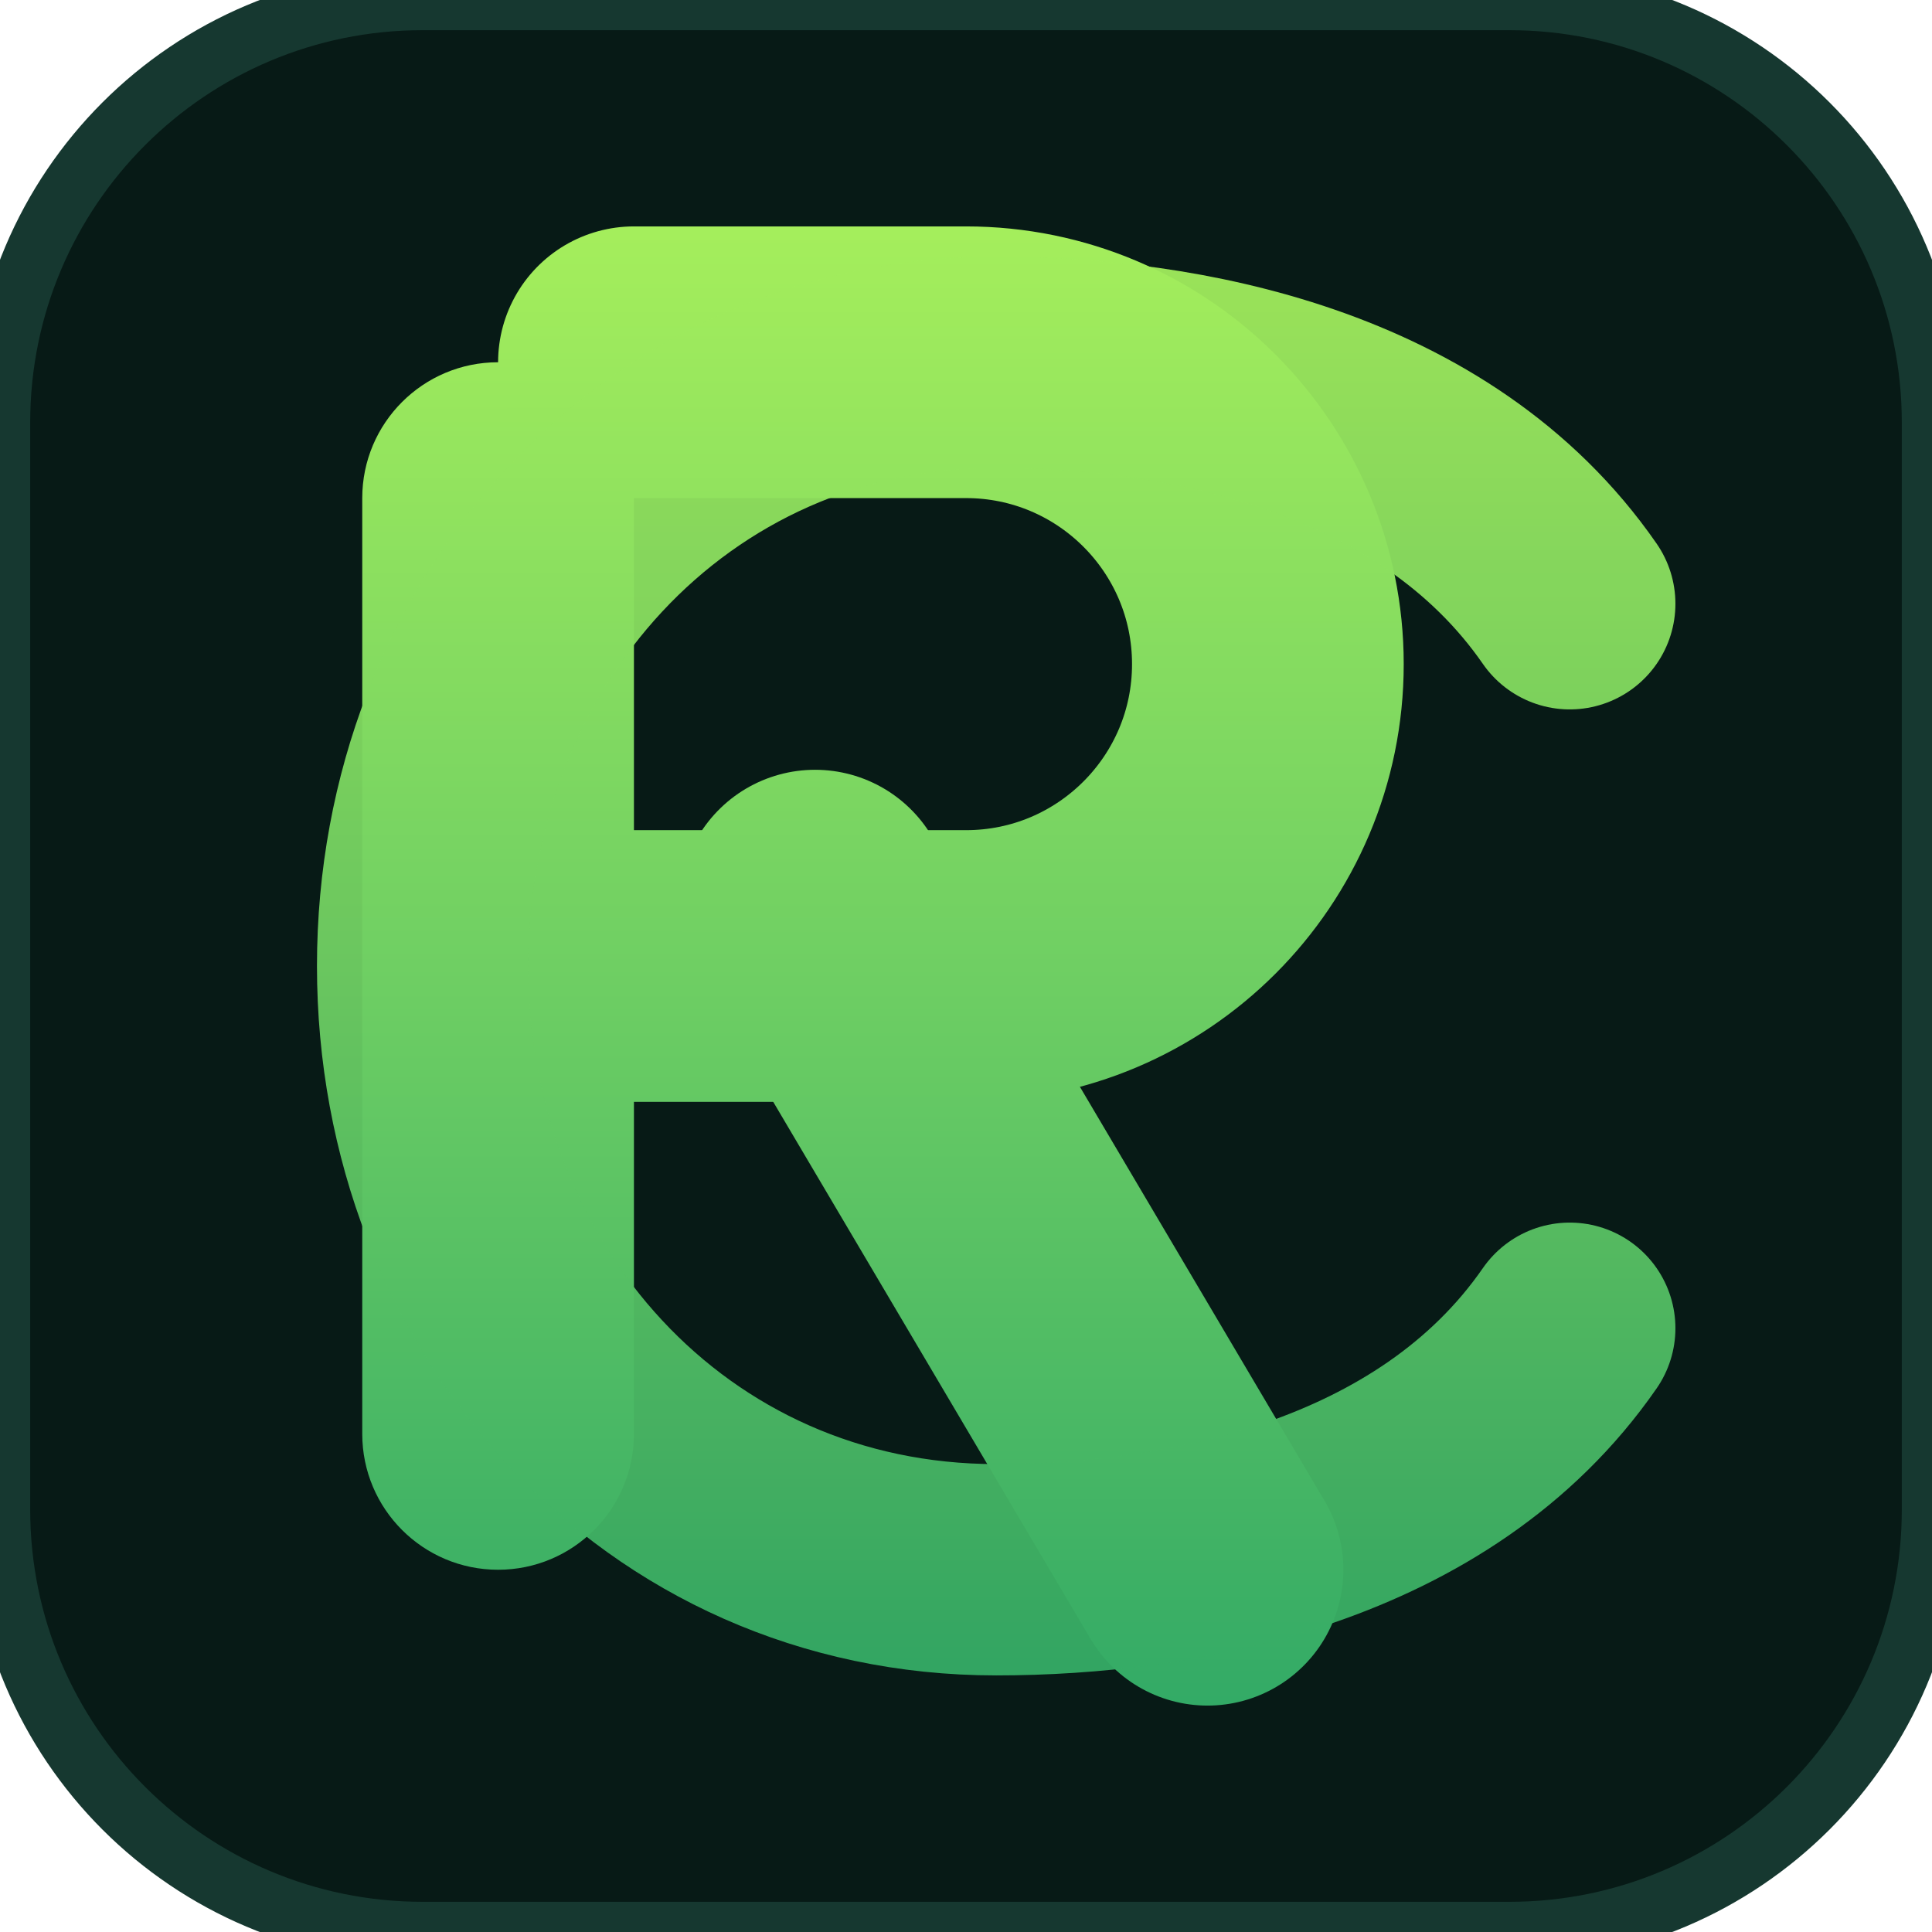
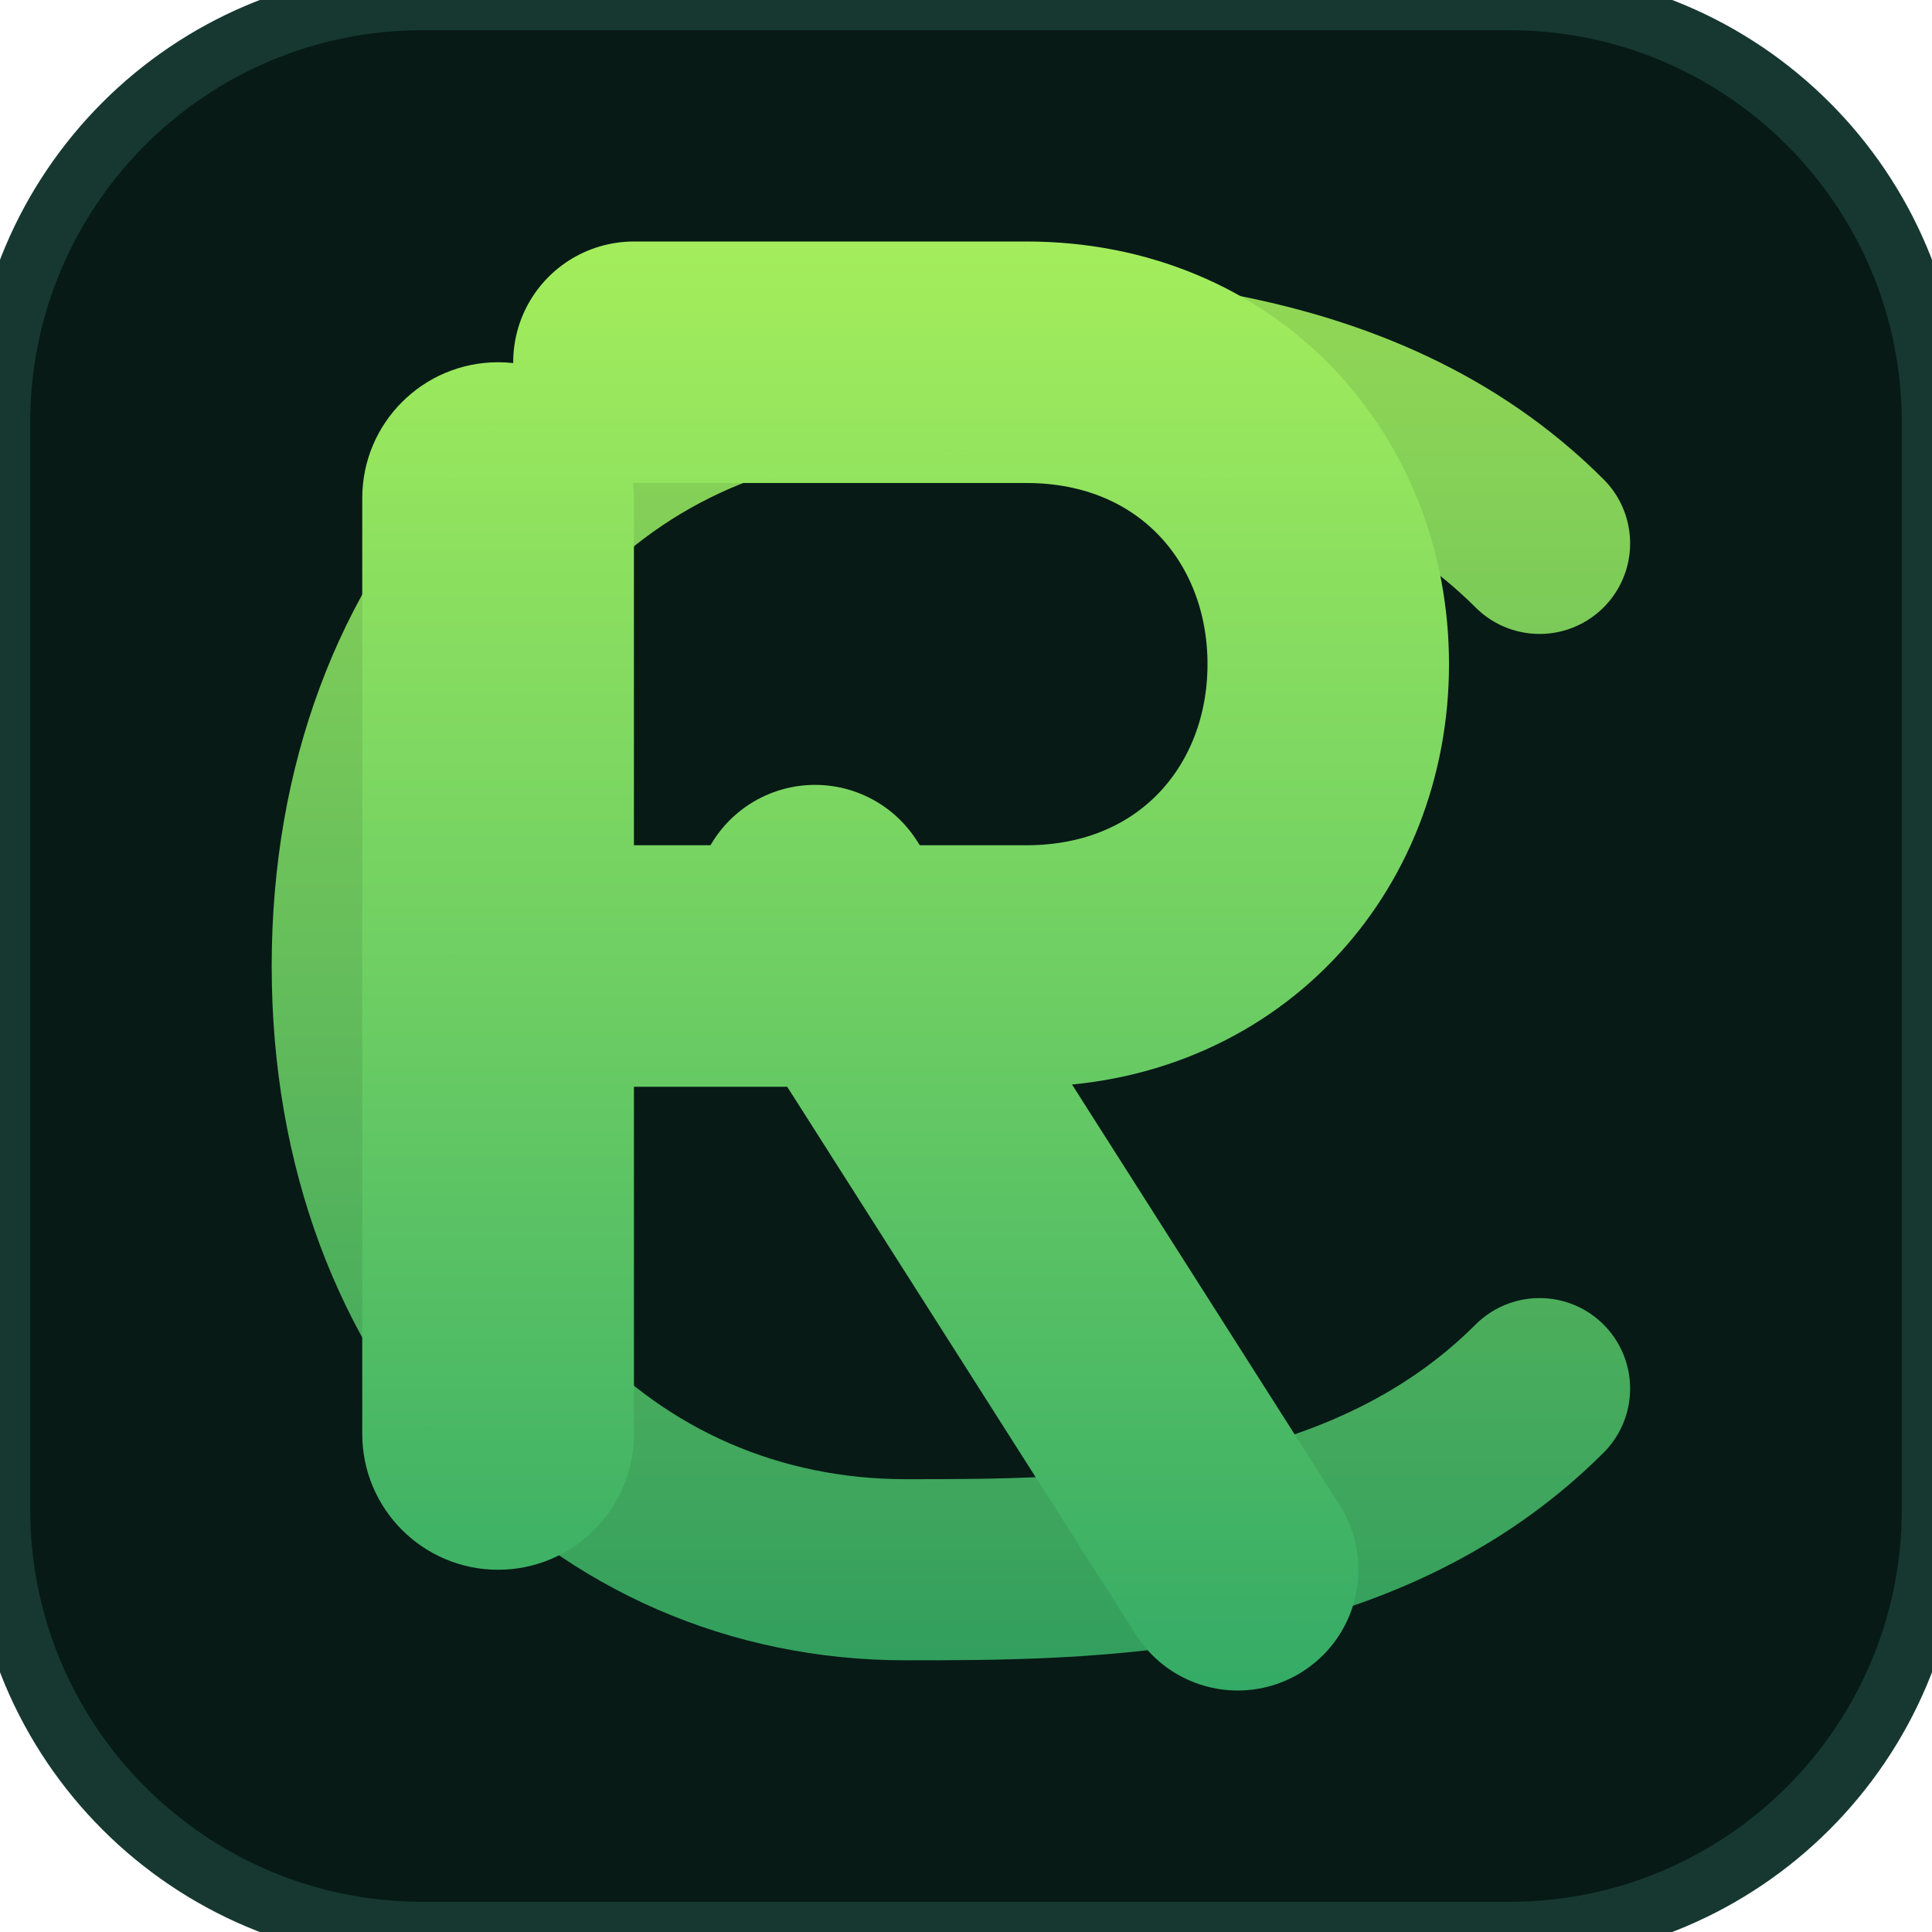
<svg xmlns="http://www.w3.org/2000/svg" viewBox="0 0 64 64" fill="none">
  <defs>
-     <linearGradient id="v2-rc-gradient" x1="32" y1="6" x2="32" y2="58" gradientUnits="userSpaceOnUse">
+     <linearGradient id="rc-gradient-fav" x1="32" y1="6" x2="32" y2="58" gradientUnits="userSpaceOnUse">
      <stop offset="0%" stop-color="#A8F05B" />
      <stop offset="50%" stop-color="#6FCF63" />
      <stop offset="100%" stop-color="#2FA866" />
    </linearGradient>
  </defs>
  <rect width="64" height="64" rx="14" fill="#071A16" stroke="#163830" stroke-width="2" />
-   <rect x="12" y="12" width="9" height="40" rx="4.5" fill="url(#v2-rc-gradient)" />
-   <path d="M 21 12 H 32 C 37.523 12 42 16.477 42 22 C 42 27.523 37.523 32 32 32 H 21" fill="none" stroke="url(#v2-rc-gradient)" stroke-width="9" stroke-linecap="round" stroke-linejoin="round" />
-   <path d="M 27 30 L 40 52" fill="none" stroke="url(#v2-rc-gradient)" stroke-width="9" stroke-linecap="round" />
-   <path d="M 52 20 C 47.5 13.5 39 12 33 12 C 22 12 14 21 14 32 C 14 43 22 52 33 52 C 39 52 47.5 50.5 52 44" fill="none" stroke="url(#v2-rc-gradient)" stroke-width="7" stroke-linecap="round" opacity="0.95" />
+   <rect x="12" y="12" width="9" height="40" rx="4.5" fill="url(#rc-gradient-fav)" />
+   <path d="M 21 12 H 34 C 40 12 44 16.5 44 22 C 44 27.5 40 32 34 32 H 21" fill="none" stroke="url(#rc-gradient-fav)" stroke-width="8" stroke-linecap="round" stroke-linejoin="round" />
+   <path d="M 27 30 L 41 52" fill="none" stroke="url(#rc-gradient-fav)" stroke-width="8" stroke-linecap="round" />
+   <path d="M 51 18 C 45 12 36 12 30 12 C 20 12 12 20 12 32 C 12 44 20 52 30 52 C 36 52 45 52 51 46" fill="none" stroke="url(#rc-gradient-fav)" stroke-width="6" stroke-linecap="round" opacity="0.9" />
</svg>
